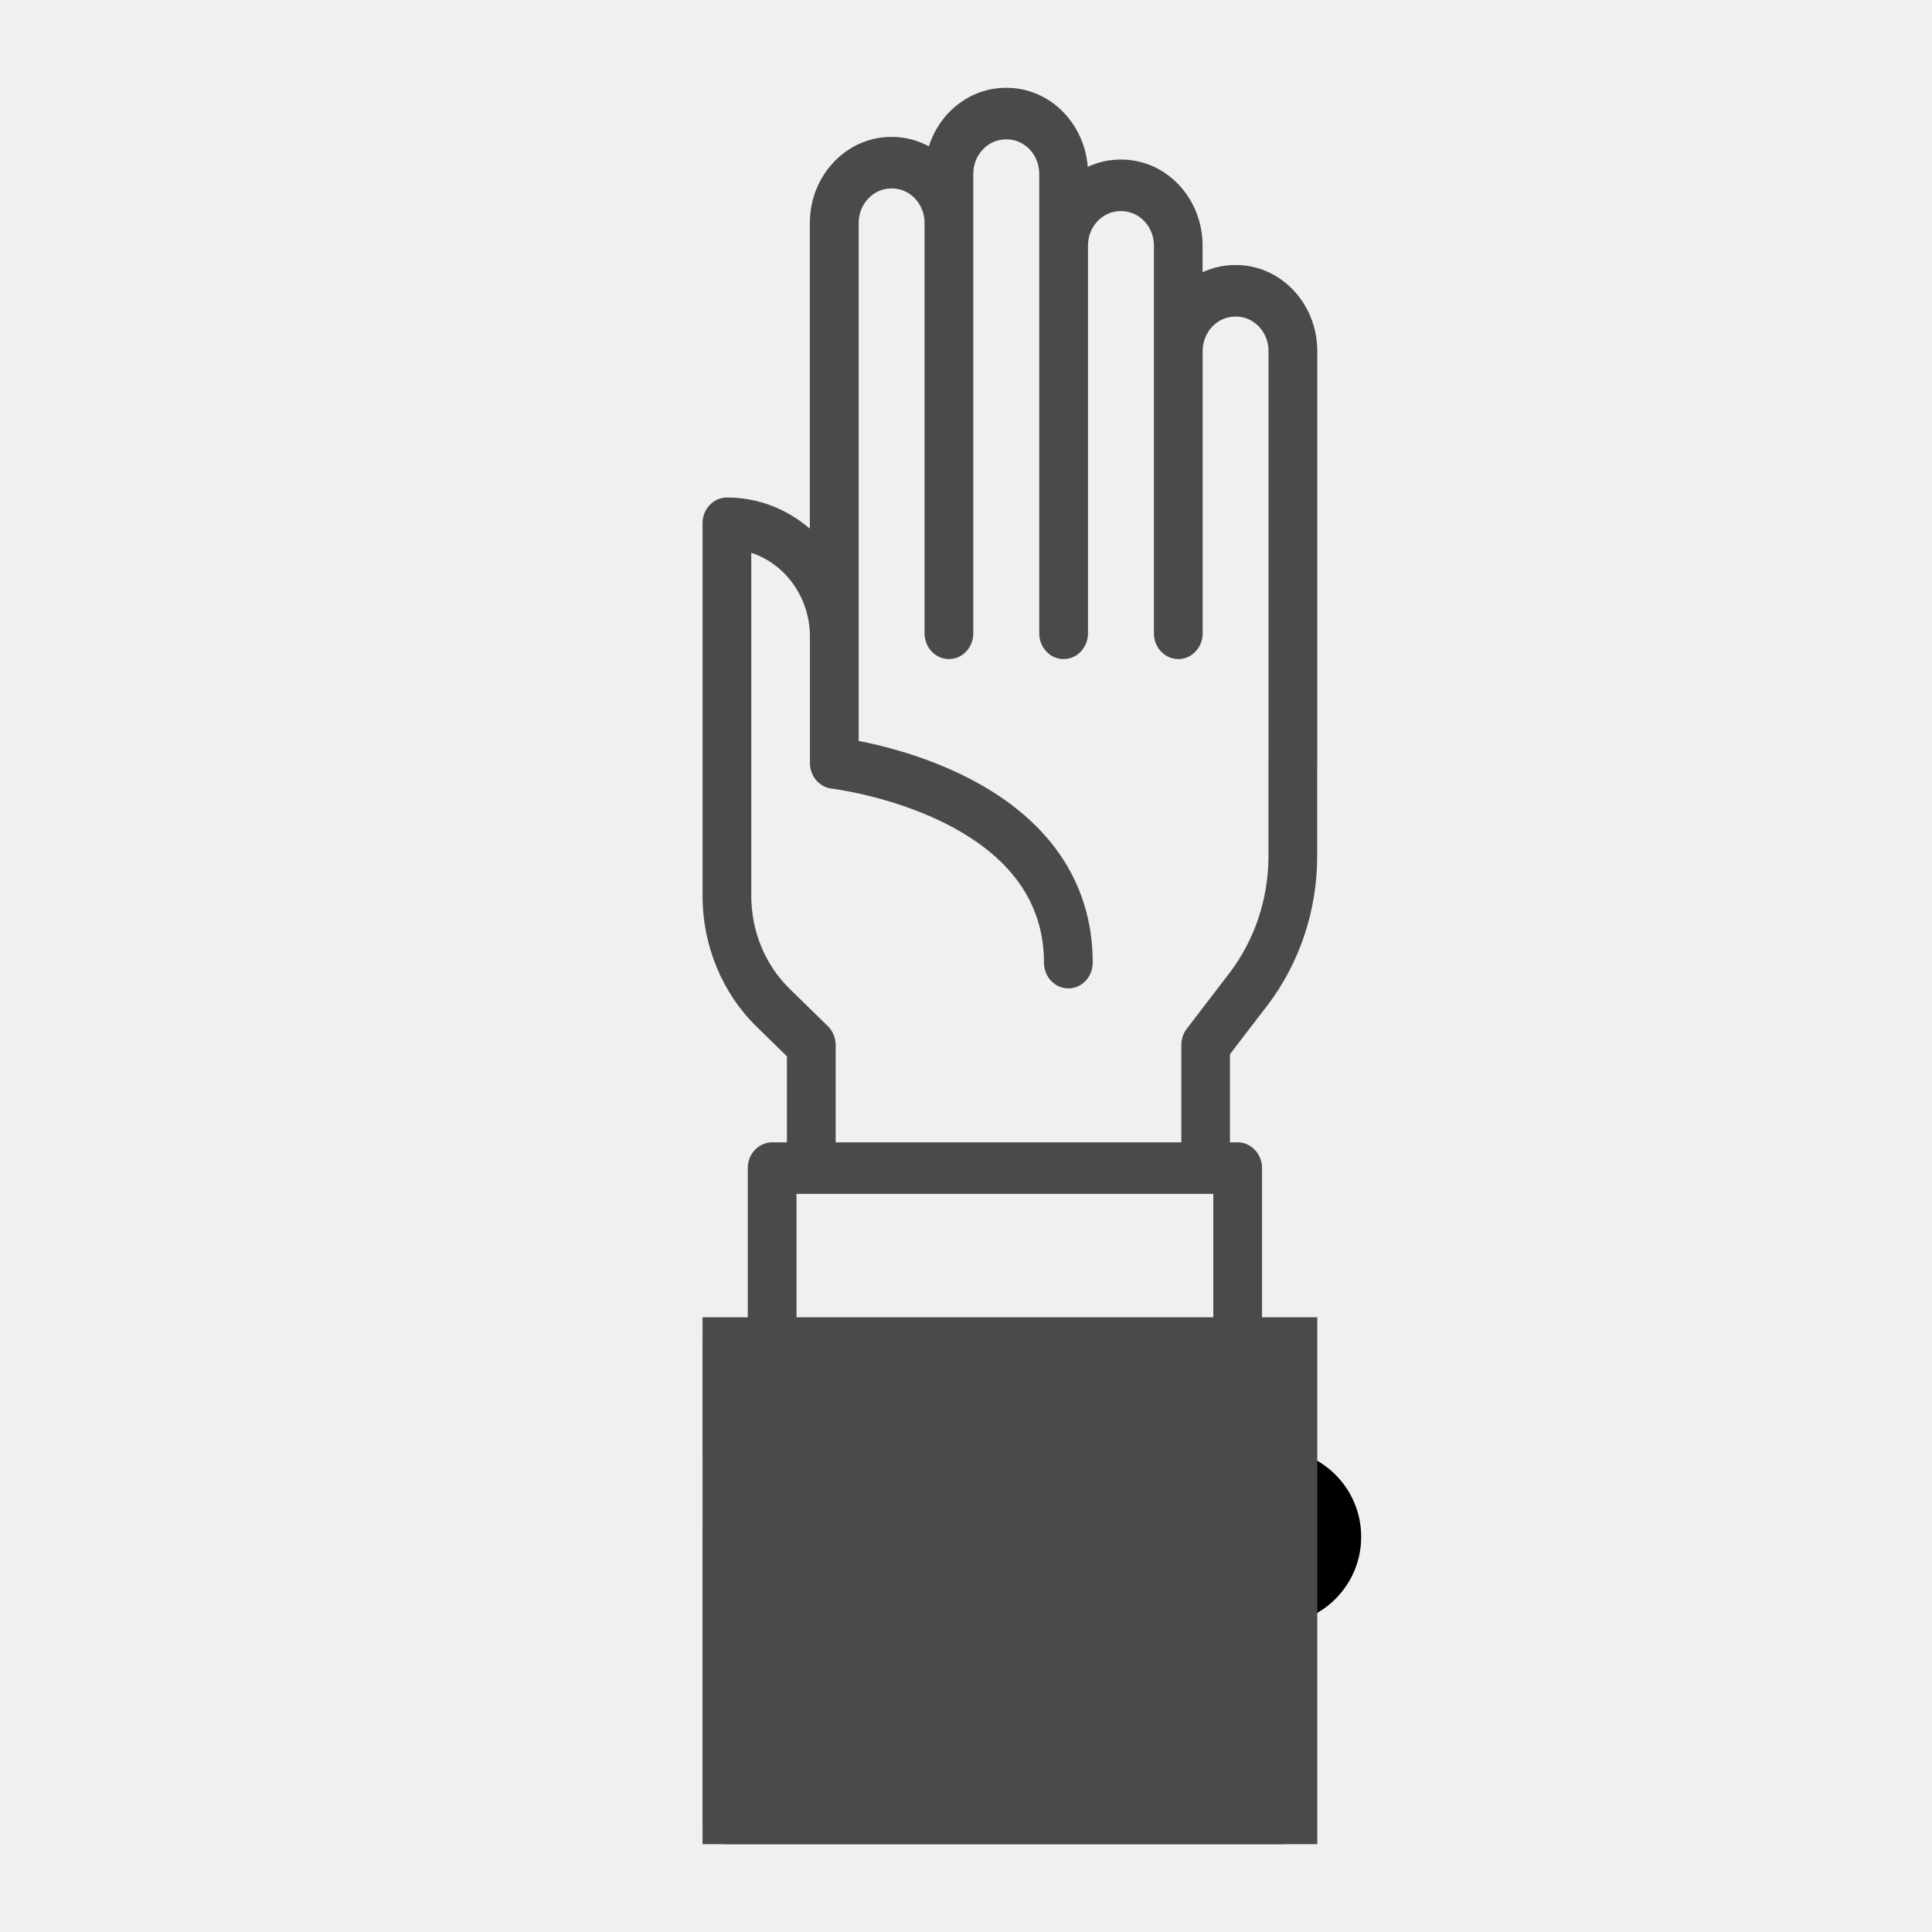
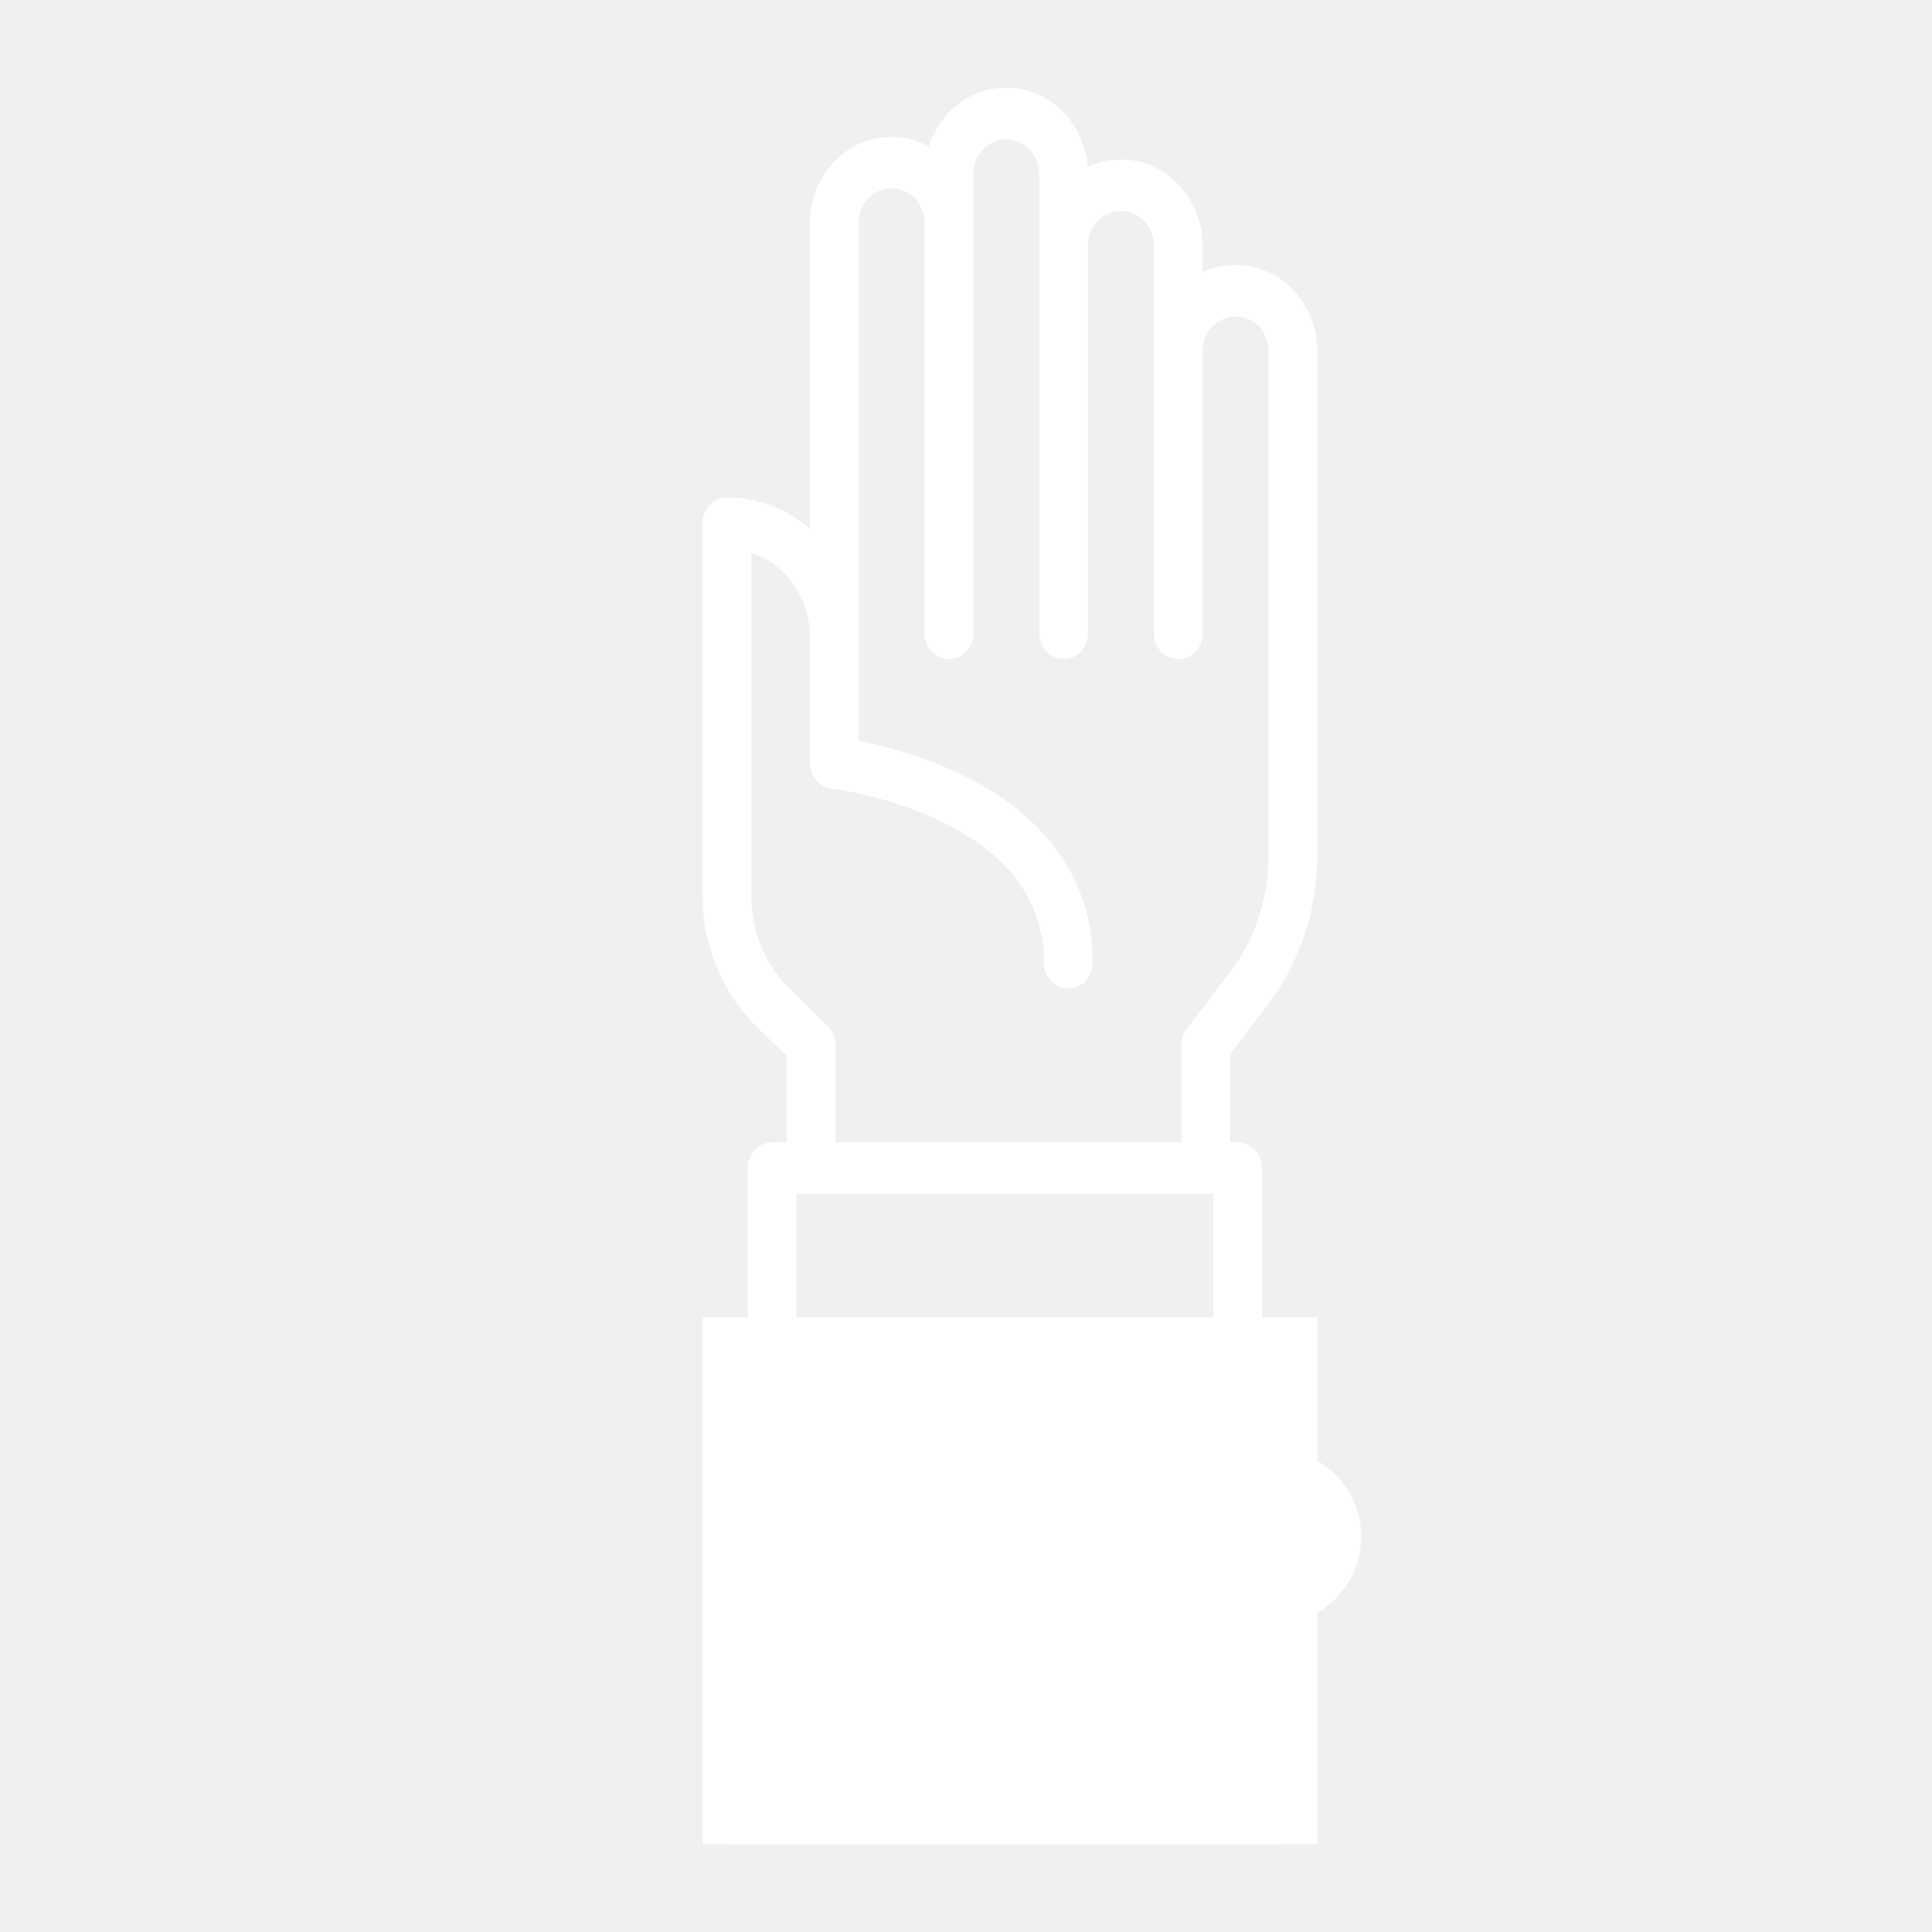
- <svg xmlns="http://www.w3.org/2000/svg" width="22px" height="22px" viewBox="0 0 22 22" version="1.1">
-   <defs />
-   <g id="Page-1" stroke="none" stroke-width="1" fill="none" fill-rule="evenodd">
-     <g id="votos_icon">
-       <g id="hands" transform="translate(8, 1)">
-         <path d="M6.075,2.018 L6.065,2.018 C5.933,2.018 5.808,2.047 5.694,2.1 L5.694,1.796 C5.694,1.256 5.279,0.817 4.769,0.817 L4.759,0.817 C4.626,0.817 4.5,0.847 4.386,0.9 C4.348,0.397 3.949,0 3.463,0 L3.454,0 C3.047,0 2.7,0.279 2.577,0.666 C2.451,0.598 2.308,0.559 2.158,0.559 L2.148,0.559 C1.638,0.559 1.222,0.998 1.222,1.538 L1.222,5.02 C0.964,4.798 0.635,4.665 0.278,4.665 C0.124,4.665 3.69379495e-05,4.796 3.69379495e-05,4.958 L3.69379495e-05,9.204 C3.69379495e-05,9.767 0.224,10.309 0.616,10.691 L0.961,11.029 L0.961,12.008 L0.793,12.008 C0.64,12.008 0.515,12.139 0.515,12.301 L0.515,14.045 L0.277,14.045 C0.124,14.045 0,14.176 0,14.338 L0,15.52 C0,15.682 0.124,15.814 0.277,15.814 C0.431,15.814 0.555,15.682 0.555,15.52 L0.555,14.631 L0.793,14.631 L6.093,14.631 L6.331,14.631 L6.331,19.413 L0.555,19.413 L0.555,16.457 C0.555,16.295 0.431,16.164 0.278,16.164 C0.124,16.164 3.69379495e-05,16.295 3.69379495e-05,16.457 L3.69379495e-05,19.707 C3.69379495e-05,19.869 0.124,20 0.278,20 L6.608,20 C6.762,20 6.886,19.869 6.886,19.707 L6.886,14.338 C6.886,14.176 6.762,14.044 6.608,14.044 L6.371,14.044 L6.371,12.301 C6.371,12.139 6.246,12.008 6.093,12.008 L6.006,12.008 L6.006,11.004 L6.431,10.45 C6.797,9.971 6.999,9.369 6.999,8.753 L6.999,7.707 C7,7.699 7,7.691 7,7.683 L7,2.997 C7,2.457 6.585,2.018 6.075,2.018 Z M5.816,14.044 L5.816,14.044 L1.07,14.044 L1.07,12.595 L1.239,12.595 L5.729,12.595 L5.816,12.595 L5.816,14.044 L5.816,14.044 Z M6.445,7.659 L6.445,7.659 C6.445,7.667 6.444,7.675 6.444,7.683 L6.444,8.753 C6.444,9.235 6.286,9.706 6,10.08 L5.513,10.716 C5.473,10.768 5.452,10.833 5.452,10.901 L5.452,12.008 L1.516,12.008 L1.516,10.901 C1.516,10.819 1.484,10.741 1.427,10.685 L0.992,10.26 C0.714,9.989 0.555,9.604 0.555,9.204 L0.555,5.295 C0.941,5.421 1.223,5.802 1.223,6.251 L1.223,7.688 C1.223,7.838 1.329,7.963 1.47,7.98 C1.476,7.981 2.11,8.057 2.729,8.359 C3.498,8.735 3.888,9.274 3.888,9.962 C3.888,10.124 4.012,10.255 4.166,10.255 C4.319,10.255 4.443,10.124 4.443,9.962 C4.443,9.034 3.926,8.293 2.948,7.82 C2.495,7.601 2.046,7.489 1.778,7.437 L1.778,1.538 C1.778,1.322 1.944,1.146 2.148,1.146 L2.158,1.146 C2.362,1.146 2.528,1.322 2.528,1.538 L2.528,6.212 C2.528,6.374 2.652,6.505 2.806,6.505 C2.959,6.505 3.083,6.374 3.083,6.212 L3.083,1.538 L3.083,0.979 C3.083,0.763 3.249,0.587 3.454,0.587 L3.463,0.587 C3.668,0.587 3.834,0.763 3.834,0.979 L3.834,1.796 L3.834,6.212 C3.834,6.374 3.958,6.505 4.111,6.505 C4.265,6.505 4.389,6.374 4.389,6.212 L4.389,1.796 C4.389,1.58 4.555,1.404 4.759,1.404 L4.769,1.404 C4.973,1.404 5.14,1.58 5.14,1.796 L5.14,2.997 L5.14,6.212 C5.14,6.374 5.264,6.505 5.417,6.505 C5.57,6.505 5.695,6.374 5.695,6.212 L5.695,2.997 C5.695,2.781 5.861,2.605 6.065,2.605 L6.075,2.605 C6.279,2.605 6.445,2.781 6.445,2.997 L6.445,7.659 L6.445,7.659 Z" id="Shape" fill="#4A4A4A" fill-rule="nonzero" />
-         <circle id="Oval" fill="#000000" fill-rule="nonzero" cx="6.5" cy="16.5" r="1" />
-         <rect id="Rectangle" fill="#4A4A4A" x="0" y="14" width="7" height="6" />
+ <svg xmlns="http://www.w3.org/2000/svg" width="22px" height="22px" viewBox="0 0 22 22" version="1.1" id="svg14">
+   <defs id="defs6" />
+   <g id="Page-1" stroke="none" stroke-width="1" fill="none" fill-rule="evenodd" style="fill:#ffffff;fill-opacity:1">
+     <g id="votos_icon" style="fill:#ffffff;fill-opacity:1">
+       <g id="hands" transform="translate(8, 1)" style="fill:#ffffff;fill-opacity:1">
+         <path d="M6.075,2.018 L6.065,2.018 C5.933,2.018 5.808,2.047 5.694,2.1 L5.694,1.796 C5.694,1.256 5.279,0.817 4.769,0.817 L4.759,0.817 C4.626,0.817 4.5,0.847 4.386,0.9 C4.348,0.397 3.949,0 3.463,0 L3.454,0 C3.047,0 2.7,0.279 2.577,0.666 C2.451,0.598 2.308,0.559 2.158,0.559 L2.148,0.559 C1.638,0.559 1.222,0.998 1.222,1.538 L1.222,5.02 C0.964,4.798 0.635,4.665 0.278,4.665 C0.124,4.665 3.69379495e-05,4.796 3.69379495e-05,4.958 L3.69379495e-05,9.204 C3.69379495e-05,9.767 0.224,10.309 0.616,10.691 L0.961,11.029 L0.961,12.008 L0.793,12.008 C0.64,12.008 0.515,12.139 0.515,12.301 L0.515,14.045 L0.277,14.045 C0.124,14.045 0,14.176 0,14.338 L0,15.52 C0,15.682 0.124,15.814 0.277,15.814 C0.431,15.814 0.555,15.682 0.555,15.52 L0.555,14.631 L0.793,14.631 L6.093,14.631 L6.331,14.631 L6.331,19.413 L0.555,19.413 L0.555,16.457 C0.555,16.295 0.431,16.164 0.278,16.164 C0.124,16.164 3.69379495e-05,16.295 3.69379495e-05,16.457 L3.69379495e-05,19.707 C3.69379495e-05,19.869 0.124,20 0.278,20 L6.608,20 C6.762,20 6.886,19.869 6.886,19.707 L6.886,14.338 C6.886,14.176 6.762,14.044 6.608,14.044 L6.371,14.044 L6.371,12.301 C6.371,12.139 6.246,12.008 6.093,12.008 L6.006,12.008 L6.006,11.004 L6.431,10.45 C6.797,9.971 6.999,9.369 6.999,8.753 L6.999,7.707 C7,7.699 7,7.691 7,7.683 L7,2.997 C7,2.457 6.585,2.018 6.075,2.018 Z M5.816,14.044 L5.816,14.044 L1.07,14.044 L1.07,12.595 L1.239,12.595 L5.729,12.595 L5.816,12.595 L5.816,14.044 L5.816,14.044 Z M6.445,7.659 L6.445,7.659 C6.445,7.667 6.444,7.675 6.444,7.683 L6.444,8.753 C6.444,9.235 6.286,9.706 6,10.08 L5.513,10.716 C5.473,10.768 5.452,10.833 5.452,10.901 L5.452,12.008 L1.516,12.008 L1.516,10.901 C1.516,10.819 1.484,10.741 1.427,10.685 L0.992,10.26 C0.714,9.989 0.555,9.604 0.555,9.204 L0.555,5.295 C0.941,5.421 1.223,5.802 1.223,6.251 L1.223,7.688 C1.223,7.838 1.329,7.963 1.47,7.98 C1.476,7.981 2.11,8.057 2.729,8.359 C3.498,8.735 3.888,9.274 3.888,9.962 C3.888,10.124 4.012,10.255 4.166,10.255 C4.319,10.255 4.443,10.124 4.443,9.962 C4.443,9.034 3.926,8.293 2.948,7.82 C2.495,7.601 2.046,7.489 1.778,7.437 L1.778,1.538 C1.778,1.322 1.944,1.146 2.148,1.146 L2.158,1.146 C2.362,1.146 2.528,1.322 2.528,1.538 L2.528,6.212 C2.528,6.374 2.652,6.505 2.806,6.505 C2.959,6.505 3.083,6.374 3.083,6.212 L3.083,1.538 L3.083,0.979 C3.083,0.763 3.249,0.587 3.454,0.587 L3.463,0.587 C3.668,0.587 3.834,0.763 3.834,0.979 L3.834,1.796 L3.834,6.212 C3.834,6.374 3.958,6.505 4.111,6.505 C4.265,6.505 4.389,6.374 4.389,6.212 L4.389,1.796 C4.389,1.58 4.555,1.404 4.759,1.404 L4.769,1.404 C4.973,1.404 5.14,1.58 5.14,1.796 L5.14,2.997 L5.14,6.212 C5.14,6.374 5.264,6.505 5.417,6.505 C5.57,6.505 5.695,6.374 5.695,6.212 L5.695,2.997 C5.695,2.781 5.861,2.605 6.065,2.605 L6.075,2.605 C6.279,2.605 6.445,2.781 6.445,2.997 L6.445,7.659 L6.445,7.659 Z" id="Shape" fill="#4A4A4A" fill-rule="nonzero" style="fill:#ffffff;fill-opacity:1" />
+         <circle id="Oval" fill="#000000" fill-rule="nonzero" cx="6.5" cy="16.5" r="1" style="fill:#ffffff;fill-opacity:1" />
+         <rect id="Rectangle" fill="#4A4A4A" x="0" y="14" width="7" height="6" style="fill:#ffffff;fill-opacity:1" />
      </g>
    </g>
  </g>
</svg>
